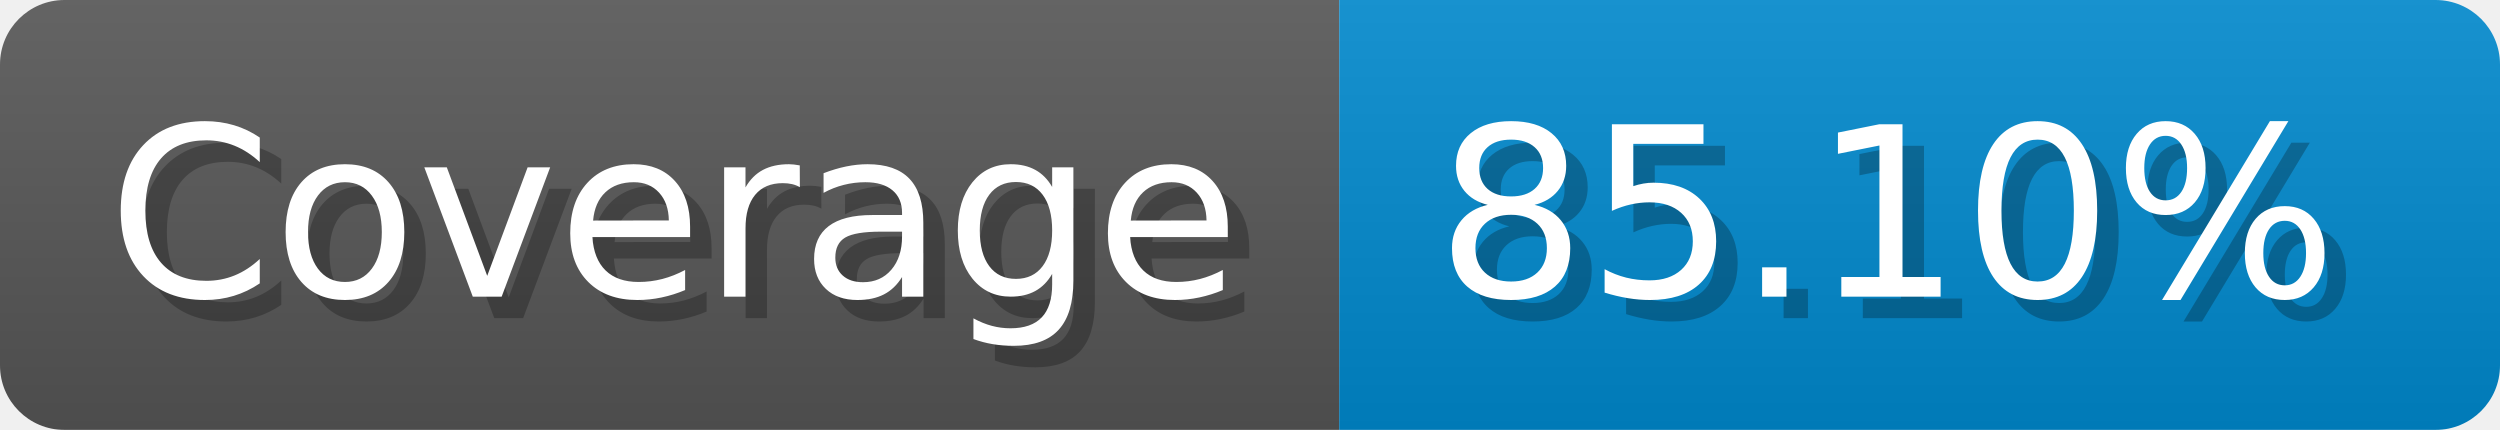
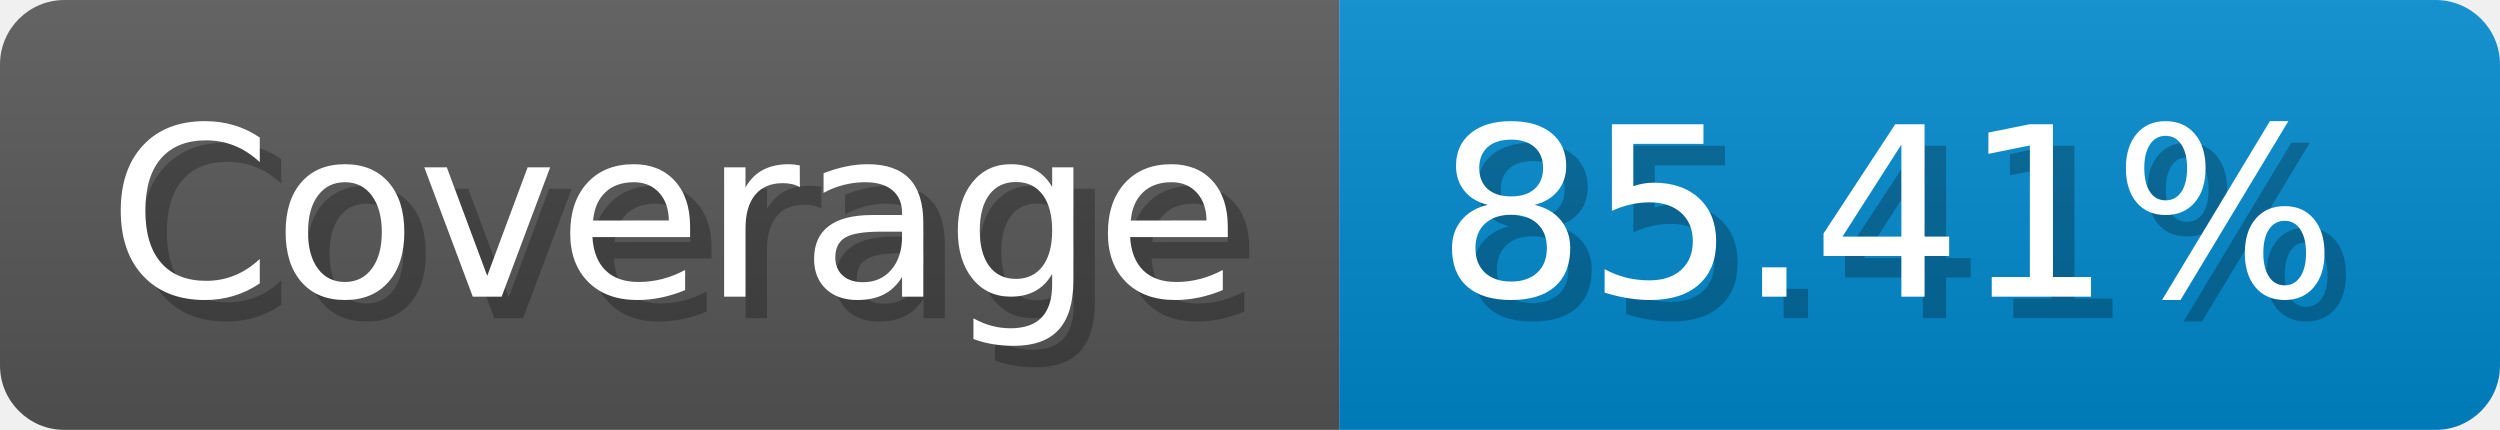
- <svg xmlns="http://www.w3.org/2000/svg" width="116.3" height="20" viewBox="0 0 1163 200" role="img" aria-label="Coverage: 85.10%">
+ <svg xmlns="http://www.w3.org/2000/svg" width="116.3" height="20" viewBox="0 0 1163 200" role="img" aria-label="Coverage: 85.41%">
  <linearGradient id="a" x2="0" y2="100%">
    <stop offset="0" stop-opacity=".1" stop-color="#EEE" />
    <stop offset="1" stop-opacity=".1" />
  </linearGradient>
  <mask id="m">
    <rect width="1163" height="200" rx="30" fill="#FFF" />
  </mask>
  <g mask="url(#m)">
    <rect width="623" height="200" fill="#555" />
    <rect width="540" height="200" fill="#08C" x="623" />
    <rect width="1163" height="200" fill="url(#a)" />
  </g>
  <g aria-hidden="true" fill="#fff" text-anchor="start" font-family="Verdana,DejaVu Sans,sans-serif" font-size="110">
    <text x="60" y="148" textLength="523" fill="#000" opacity="0.25">Coverage</text>
    <text x="50" y="138" textLength="523">Coverage</text>
-     <text x="678" y="148" textLength="440" fill="#000" opacity="0.25">85.10%</text>
-     <text x="668" y="138" textLength="440">85.10%</text>
+     <text x="678" y="148" textLength="440" fill="#000" opacity="0.25">85.41%</text>
+     <text x="668" y="138" textLength="440">85.41%</text>
  </g>
</svg>
